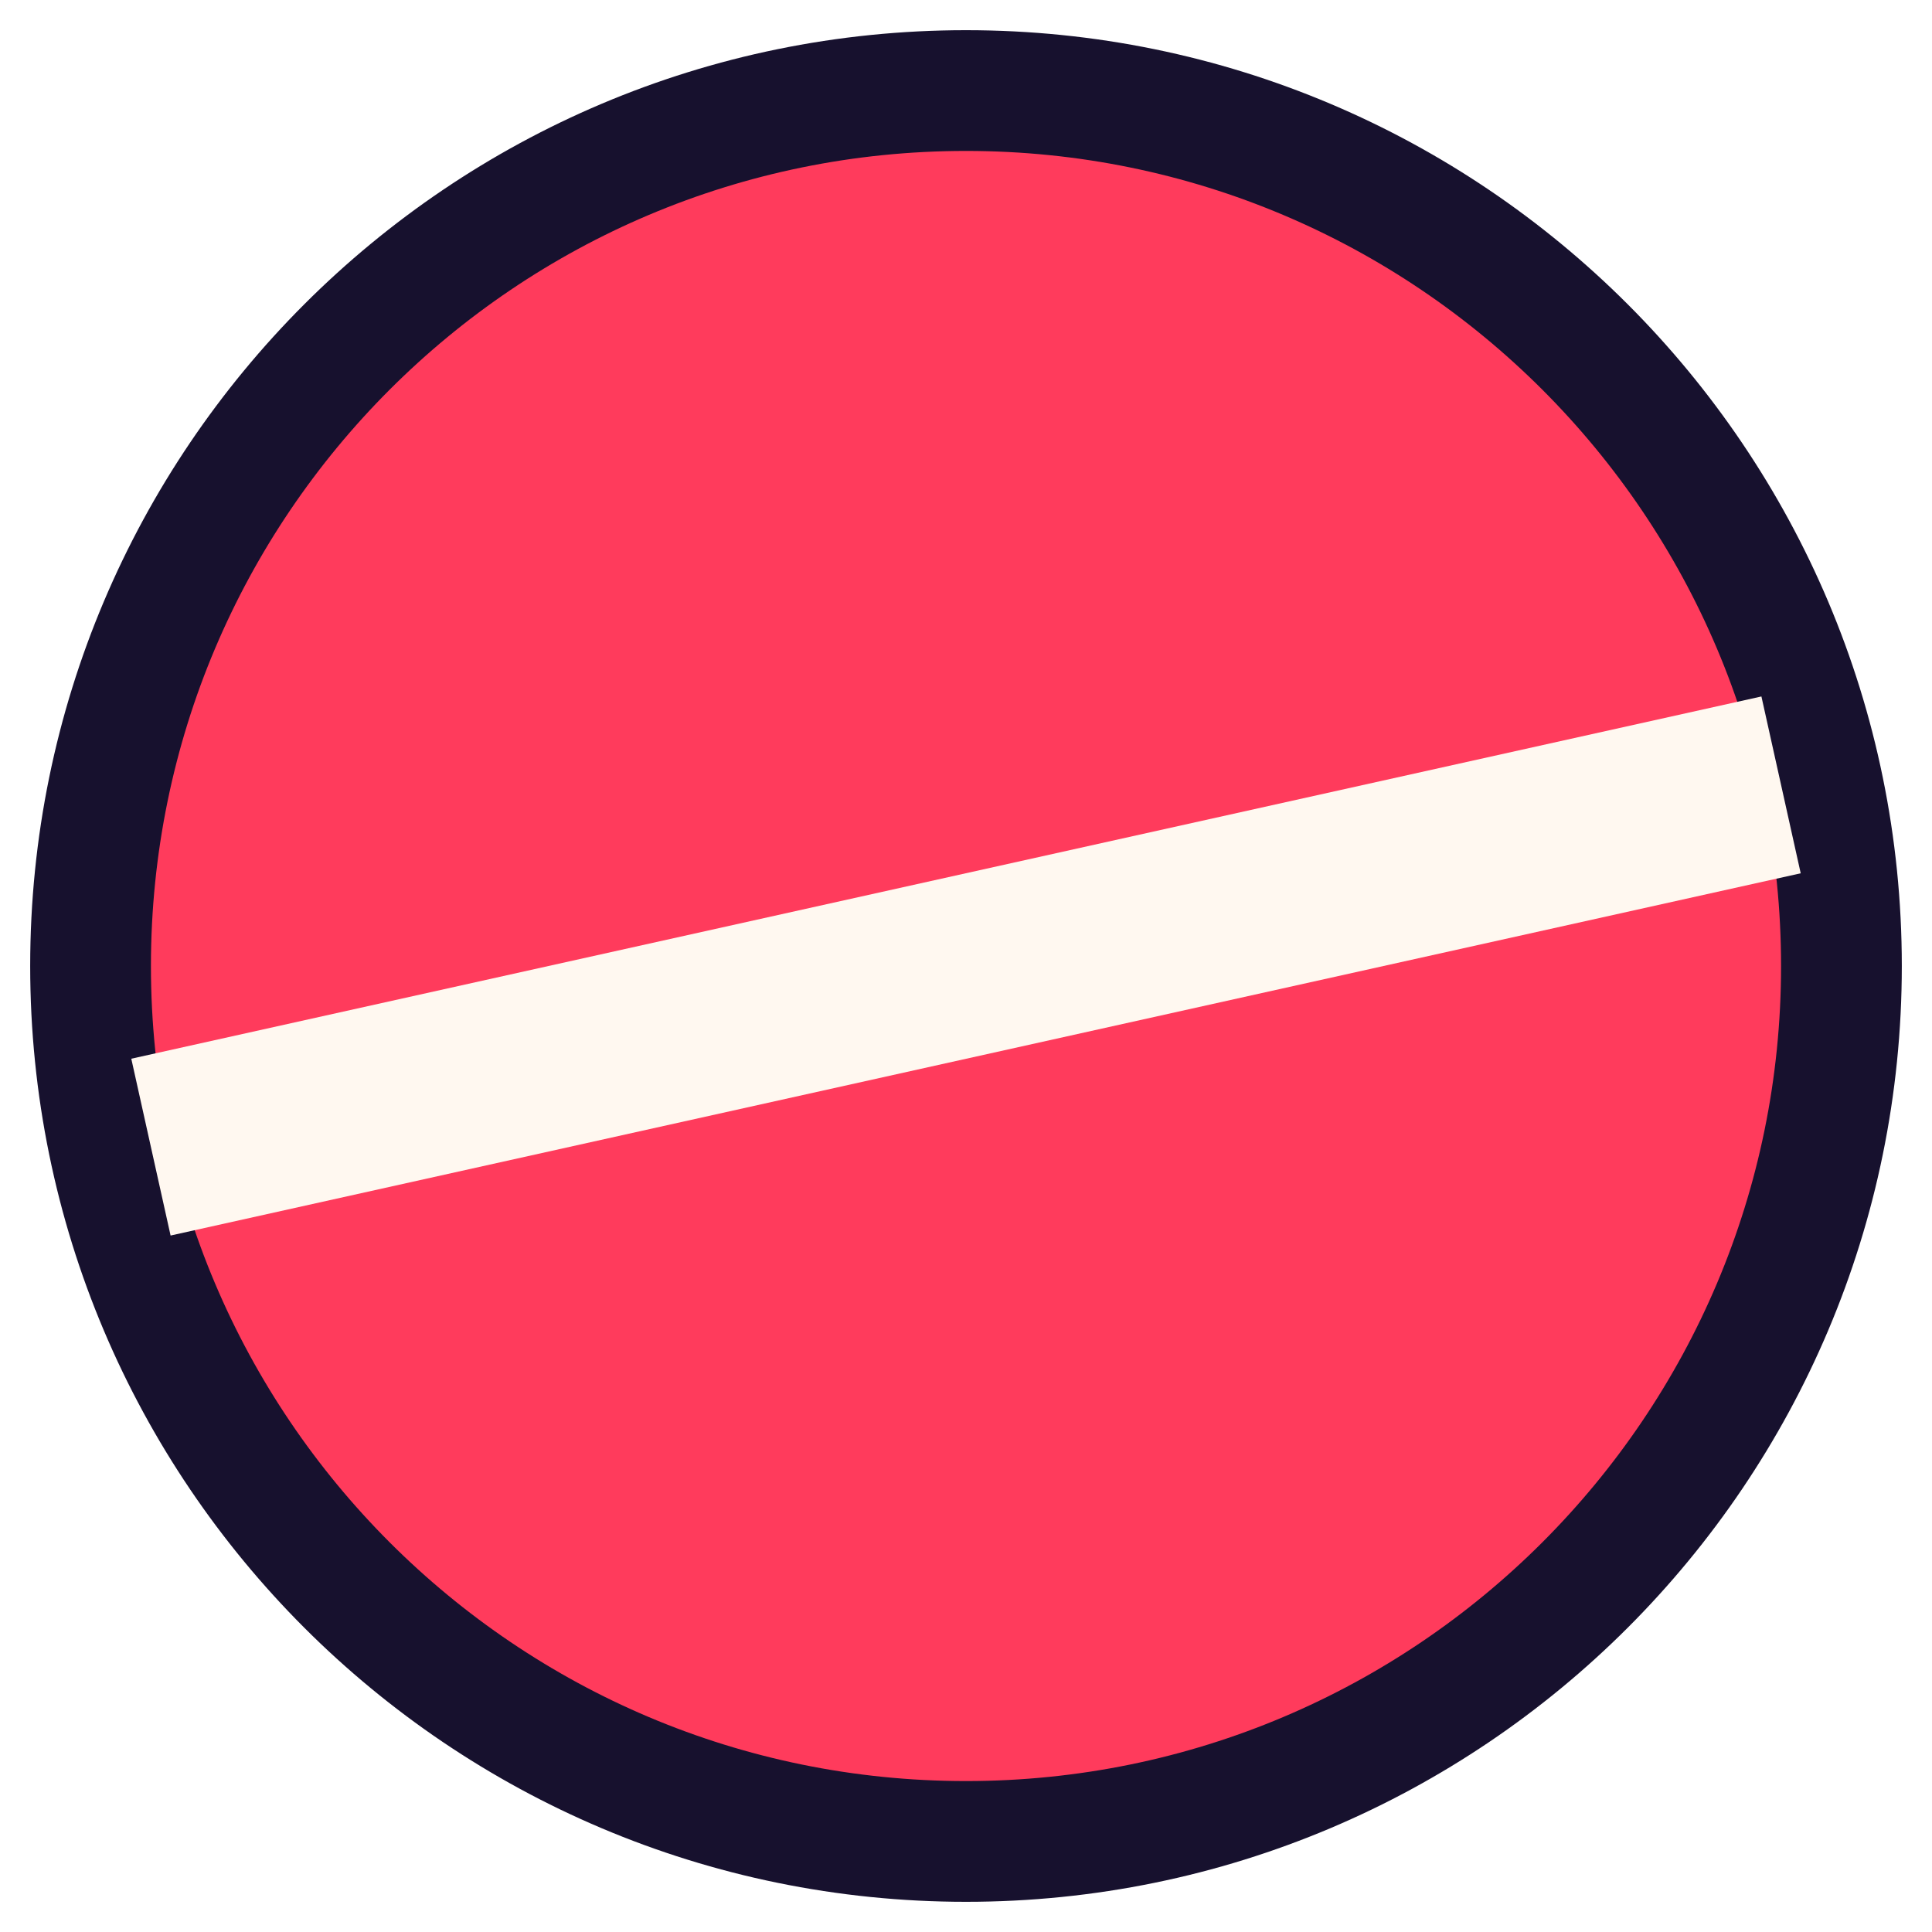
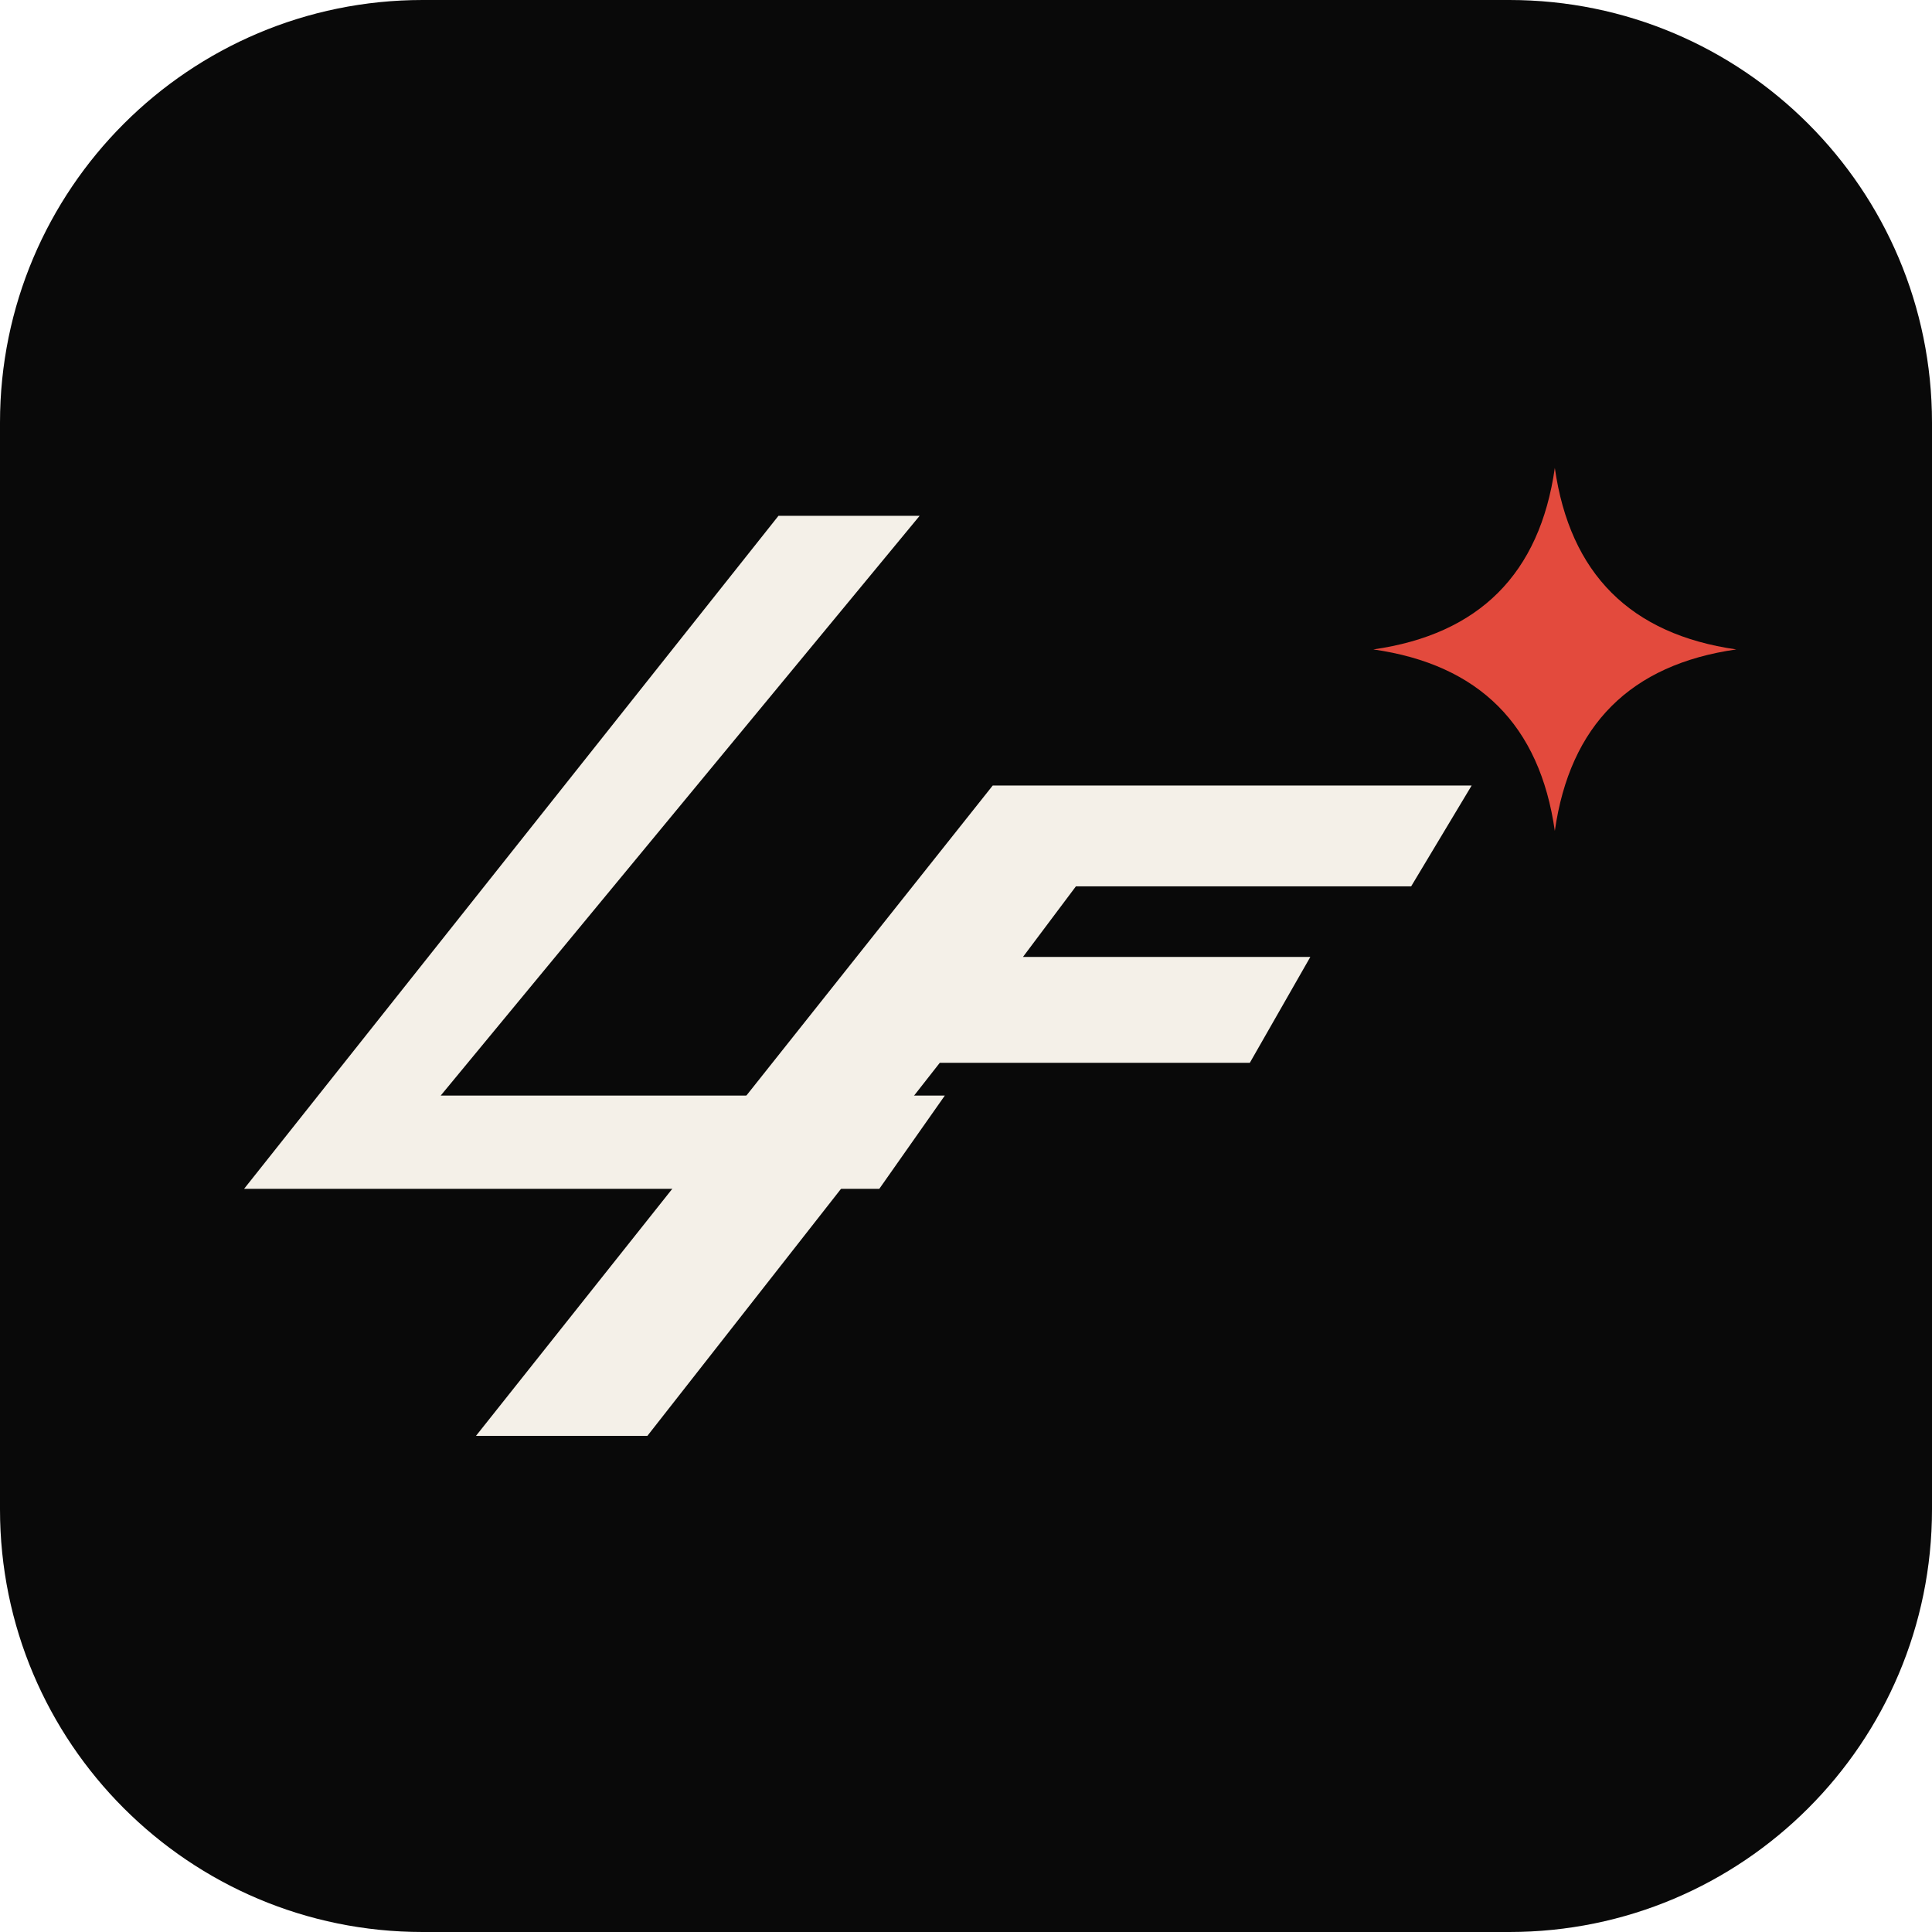
<svg xmlns="http://www.w3.org/2000/svg" viewBox="0 0 64 64">
-   <circle cx="32" cy="32" r="29" fill="#FF3B5C" stroke="#17112E" stroke-width="4" />
-   <path d="M5 38 59 26" stroke="#FFF8F0" stroke-width="6" />
-   <clipPath id="c">
-     <circle cx="32" cy="32" r="27" />
-   </clipPath>
+   <rect width="64" height="64" rx="14" fill="#090909" />
+   <g transform="translate(7 15) scale(.0835)">
+     <g transform="translate(-215 -100)">
+       <path fill="#F4F0E8" d="M440 125h56L306 355h200l-26 37H228z" />
+       <path fill="#F4F0E8" d="M525 232h190l-24 40H558l-21 28h114l-24 42H504L388 490h-68z" />
+       <path fill="#E34A3D" d="M748 106Q757 169 820 178Q757 187 748 250Q739 187 676 178Q739 169 748 106Z" />
+     </g>
+   </g>
</svg>
